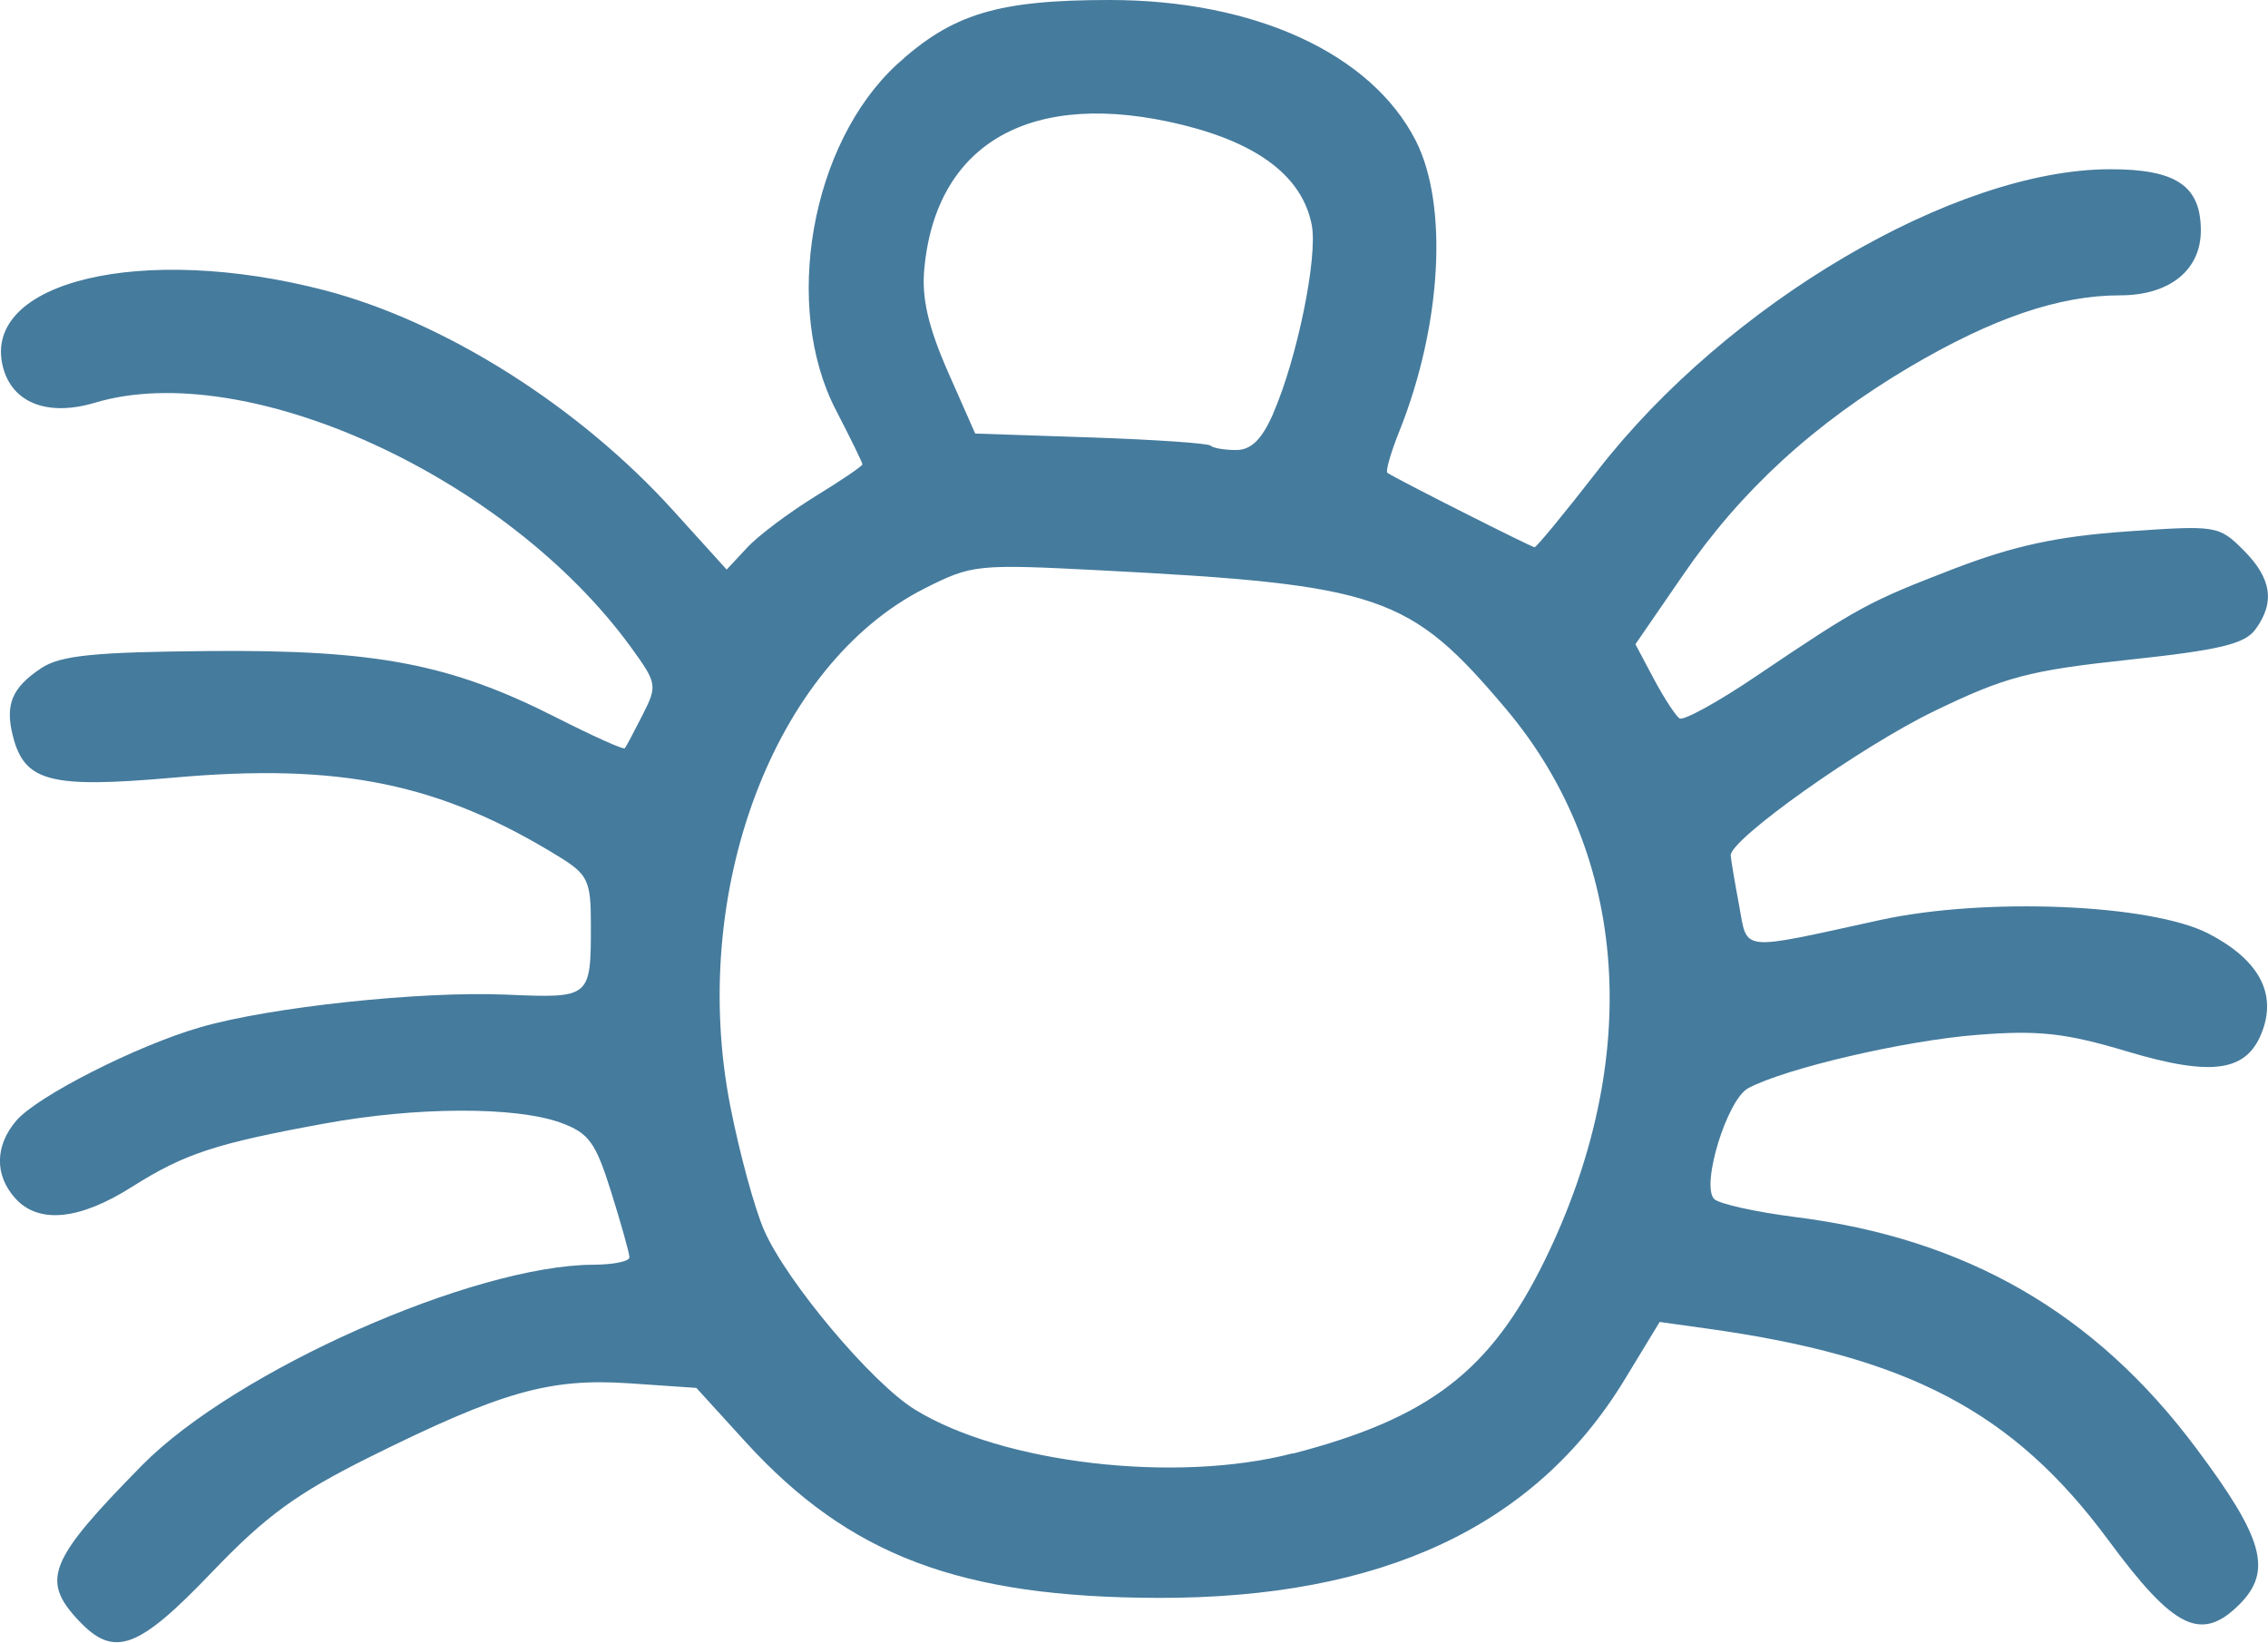
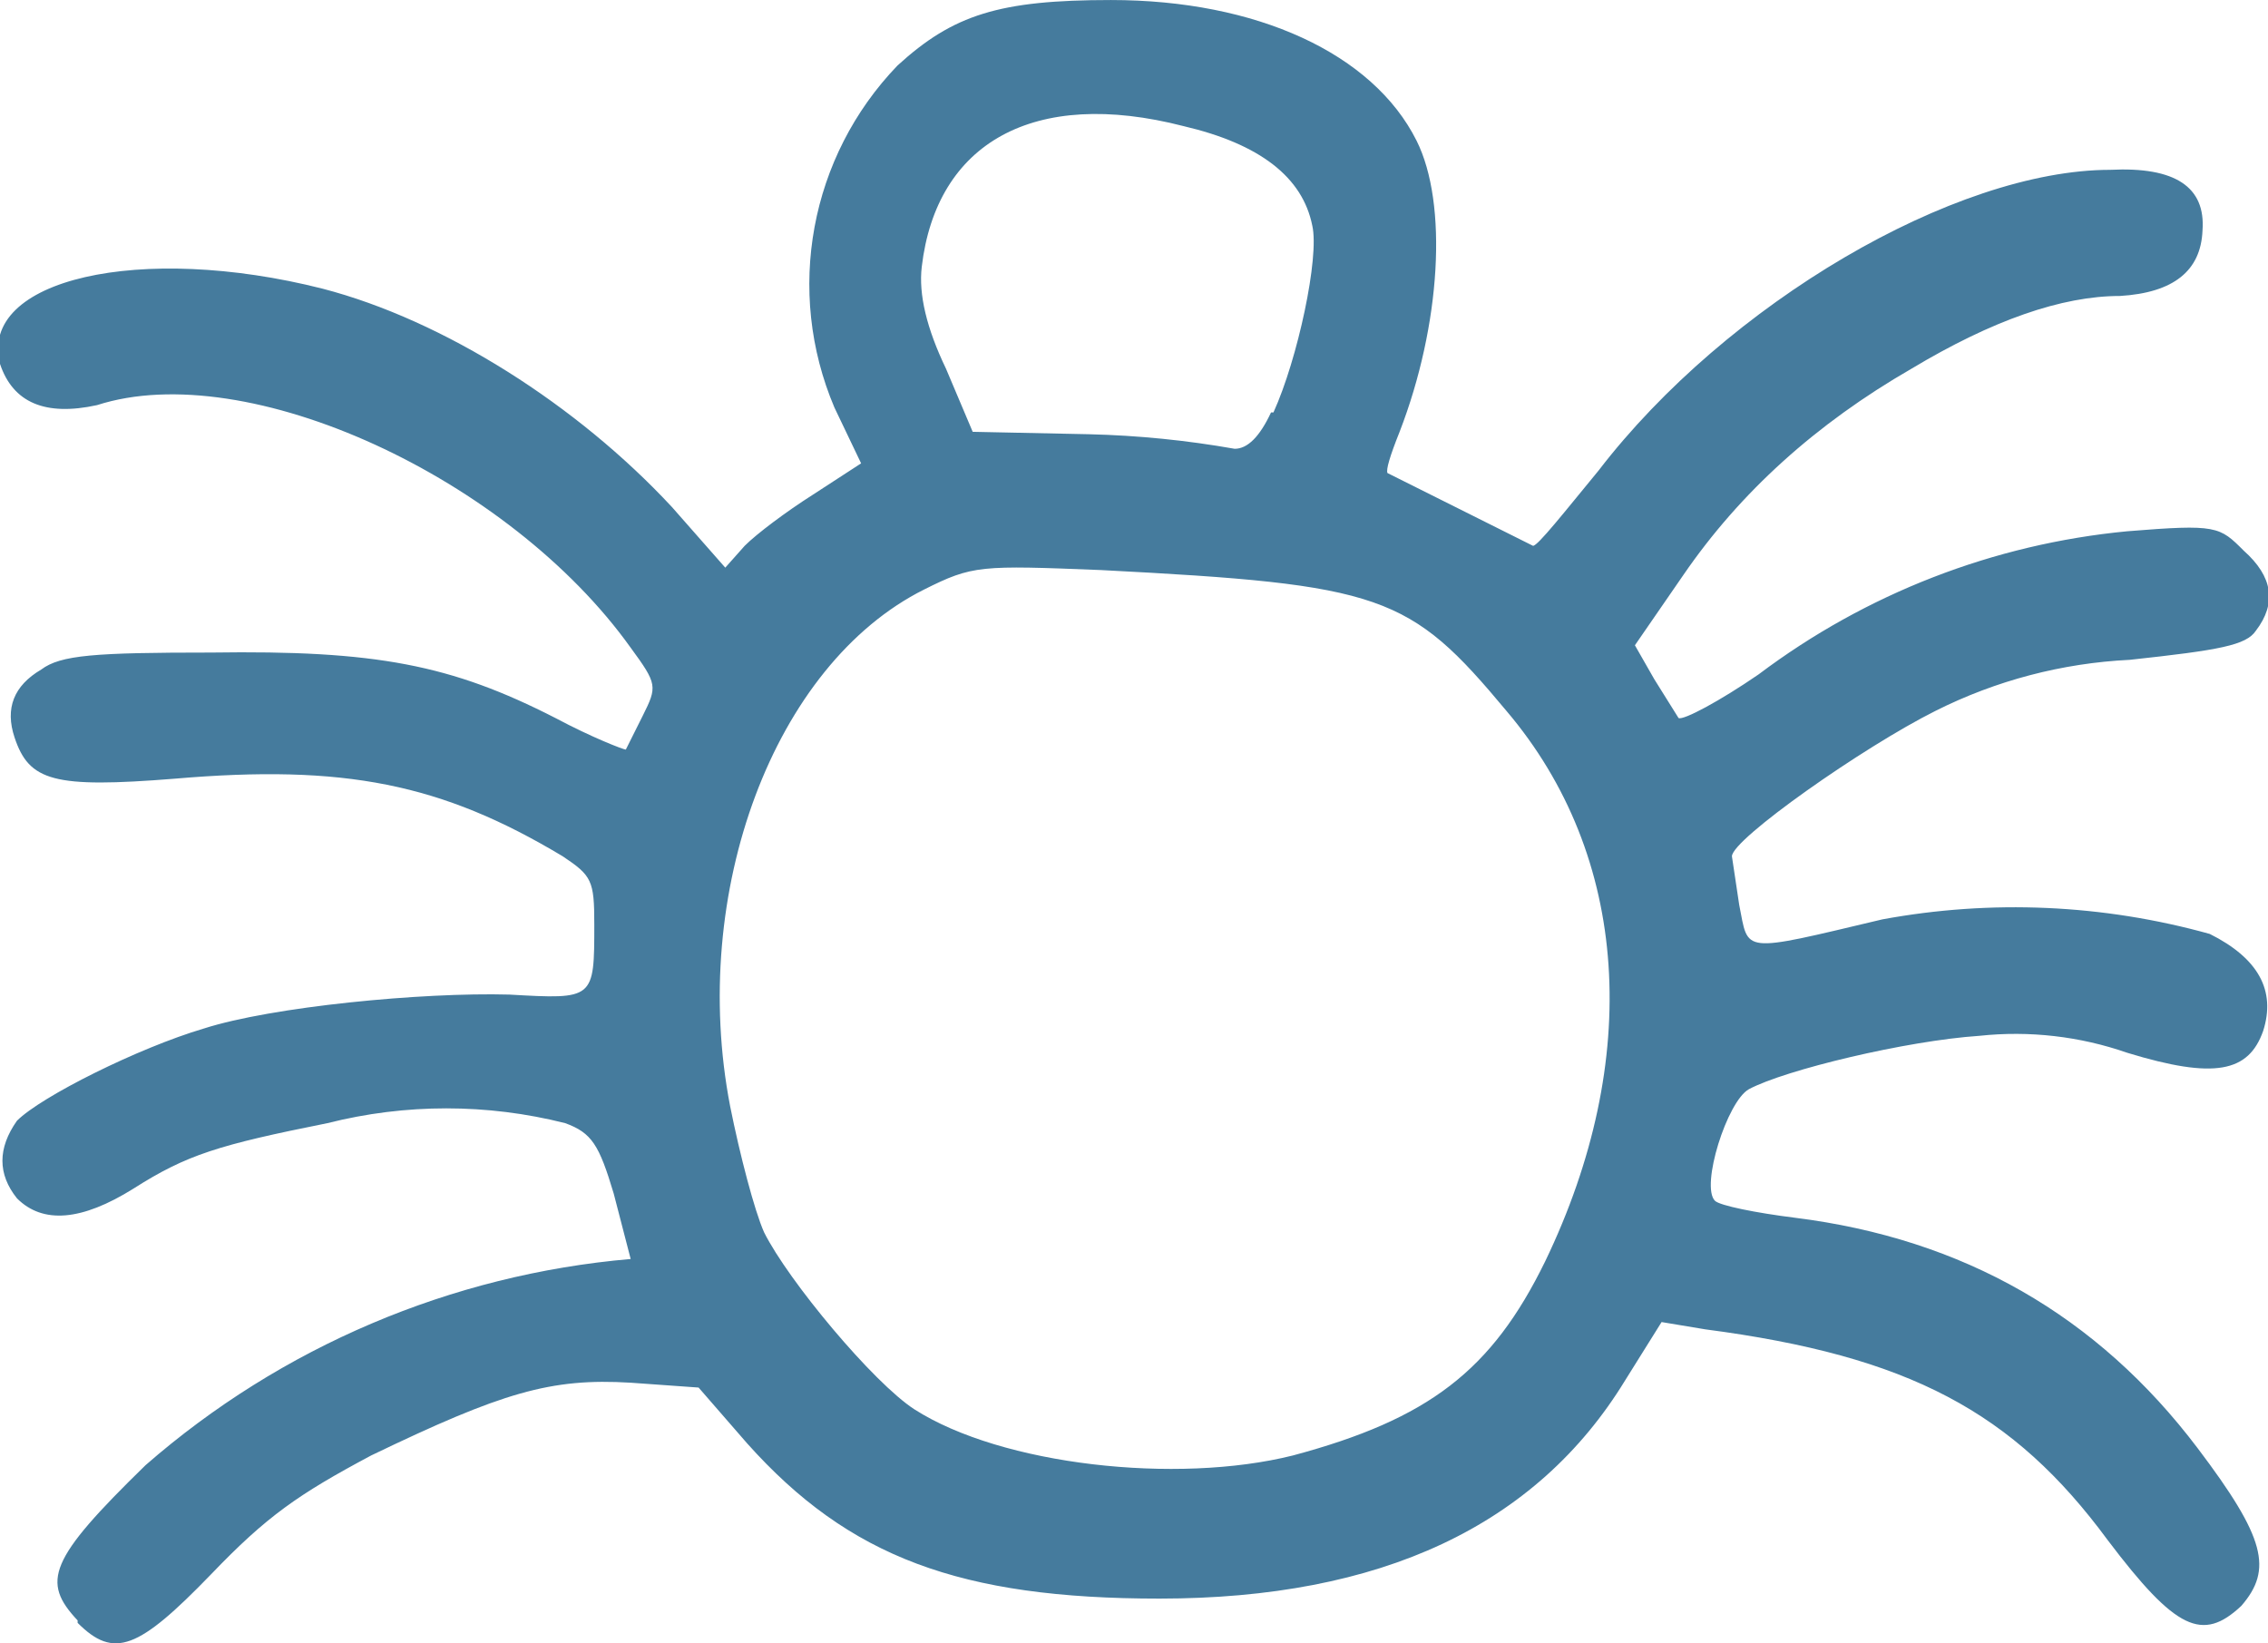
- <svg xmlns="http://www.w3.org/2000/svg" version="1.1" id="designs" width="233.843" height="169.32" viewBox="0 0 9.354 6.773" xml:space="preserve">
-   <defs id="defs962" />
-   <style type="text/css" id="style955">
- 	.sketchy_een{fill:#111918;}
- </style>
-   <path style="fill:#457b9d;stroke-width:0.04;fill-opacity:1" d="M 0.324,6.683 C 0.167,6.516 0.201,6.434 0.587,6.042 0.97,5.654 1.951,5.218 2.447,5.216 c 0.083,-3.2e-4 0.15,-0.014 0.149,-0.031 -3.24e-4,-0.017 -0.034,-0.137 -0.075,-0.268 -0.065,-0.207 -0.092,-0.244 -0.209,-0.287 -0.187,-0.067 -0.594,-0.066 -0.975,0.004 -0.449,0.082 -0.576,0.124 -0.793,0.261 -0.216,0.137 -0.385,0.154 -0.481,0.047 -0.086,-0.095 -0.084,-0.217 0.004,-0.32 0.086,-0.101 0.498,-0.31 0.758,-0.385 C 1.113,4.153 1.737,4.087 2.087,4.102 c 0.35,0.015 0.35,0.015 0.35,-0.29 0,-0.179 -0.012,-0.205 -0.13,-0.278 -0.492,-0.303 -0.903,-0.388 -1.59,-0.327 -0.51,0.045 -0.616,0.018 -0.664,-0.172 -0.033,-0.13 -0.003,-0.2 0.118,-0.28 0.079,-0.052 0.219,-0.066 0.692,-0.07 0.687,-0.006 0.995,0.053 1.429,0.273 0.152,0.077 0.28,0.135 0.285,0.128 0.005,-0.006 0.038,-0.068 0.073,-0.137 0.062,-0.122 0.06,-0.131 -0.048,-0.28 -0.512,-0.704 -1.587,-1.195 -2.211,-1.008 -0.195,0.058 -0.341,7.8e-4 -0.379,-0.148 -0.089,-0.353 0.576,-0.511 1.326,-0.316 0.496,0.129 1.05,0.479 1.439,0.909 l 0.22,0.243 0.084,-0.09 c 0.046,-0.05 0.172,-0.144 0.28,-0.211 0.108,-0.066 0.196,-0.126 0.196,-0.133 0,-0.007 -0.049,-0.107 -0.109,-0.223 C 3.226,1.265 3.344,0.593 3.699,0.266 3.927,0.057 4.115,-3.7981081e-5 4.577,1.8919179e-8 5.175,4.8018919e-5 5.656,0.221 5.839,0.58 c 0.135,0.265 0.107,0.761 -0.067,1.197 -0.036,0.089 -0.058,0.167 -0.05,0.173 0.038,0.026 0.595,0.307 0.607,0.307 0.008,0 0.125,-0.142 0.26,-0.316 0.534,-0.689 1.473,-1.242 2.112,-1.243 0.274,-6.02e-4 0.376,0.068 0.376,0.253 0,0.163 -0.129,0.267 -0.333,0.267 -0.251,0 -0.526,0.094 -0.867,0.295 -0.395,0.234 -0.696,0.509 -0.936,0.859 l -0.196,0.285 0.076,0.143 c 0.042,0.079 0.09,0.152 0.106,0.163 0.017,0.01 0.161,-0.069 0.32,-0.177 0.421,-0.284 0.458,-0.304 0.816,-0.442 0.243,-0.093 0.423,-0.132 0.706,-0.152 0.372,-0.026 0.382,-0.025 0.484,0.077 0.116,0.116 0.131,0.215 0.049,0.327 -0.044,0.06 -0.148,0.085 -0.523,0.125 -0.409,0.044 -0.509,0.07 -0.802,0.212 -0.304,0.147 -0.842,0.529 -0.839,0.595 7.44e-4,0.015 0.016,0.106 0.034,0.202 0.037,0.198 -0.007,0.193 0.584,0.064 0.431,-0.094 1.115,-0.066 1.352,0.056 0.203,0.105 0.28,0.24 0.225,0.396 -0.061,0.174 -0.203,0.197 -0.561,0.09 -0.254,-0.076 -0.365,-0.088 -0.617,-0.068 -0.298,0.023 -0.792,0.138 -0.945,0.22 -0.087,0.047 -0.196,0.401 -0.14,0.457 0.02,0.02 0.169,0.053 0.332,0.074 0.706,0.088 1.239,0.395 1.656,0.954 0.278,0.371 0.315,0.506 0.179,0.643 C 9.079,6.774 8.967,6.72 8.695,6.351 8.303,5.821 7.869,5.593 7.031,5.478 l -0.186,-0.026 -0.144,0.237 c -0.369,0.607 -1.002,0.903 -1.924,0.901 -0.817,-0.002 -1.273,-0.174 -1.7,-0.641 L 2.872,5.724 2.595,5.705 c -0.329,-0.022 -0.526,0.034 -1.07,0.304 -0.301,0.15 -0.428,0.242 -0.652,0.476 -0.304,0.318 -0.403,0.354 -0.549,0.198 z M 5.332,5.995 C 5.894,5.849 6.147,5.655 6.371,5.198 6.777,4.368 6.719,3.528 6.213,2.926 5.814,2.453 5.696,2.412 4.536,2.352 c -0.506,-0.026 -0.527,-0.024 -0.723,0.075 -0.622,0.315 -0.974,1.254 -0.801,2.135 0.038,0.194 0.101,0.425 0.14,0.513 0.094,0.213 0.444,0.629 0.621,0.738 0.361,0.223 1.078,0.306 1.558,0.181 z m -0.081,-4.29 c 0.099,-0.226 0.185,-0.647 0.159,-0.778 -0.039,-0.197 -0.217,-0.334 -0.533,-0.412 -0.619,-0.152 -1.017,0.071 -1.065,0.595 -0.011,0.119 0.016,0.237 0.097,0.422 l 0.113,0.256 0.476,0.016 c 0.262,0.009 0.485,0.024 0.495,0.034 0.01,0.01 0.057,0.018 0.105,0.018 0.062,0 0.106,-0.043 0.153,-0.15 z" id="path1136" />
+ <svg xmlns="http://www.w3.org/2000/svg" xml:space="preserve" width="233.84" height="169.32" viewBox="0 0 9.35 6.77">
+   <path d="M.32 6.68C.17 6.52.2 6.43.6 6.04a3.5 3.5 0 0 1 2-.85l-.07-.27c-.06-.2-.09-.25-.2-.29a2 2 0 0 0-.98 0c-.45.09-.58.13-.8.27q-.32.2-.48.04-.12-.15 0-.32c.1-.1.5-.3.77-.38.28-.09.9-.15 1.26-.14.35.02.35.02.35-.29 0-.18-.01-.2-.13-.28-.5-.3-.9-.38-1.6-.32-.5.04-.6.01-.66-.17Q0 2.86.17 2.76c.08-.06.22-.07.7-.07.68-.01.99.05 1.42.27.15.08.28.13.29.13l.07-.14c.06-.12.06-.13-.05-.28-.5-.7-1.58-1.2-2.2-1q-.32.07-.4-.17c-.09-.35.58-.5 1.33-.31.5.13 1.05.48 1.44.9l.22.25.08-.09c.05-.05.17-.14.28-.21l.2-.13-.11-.23A1.3 1.3 0 0 1 3.7.27c.23-.21.42-.27.88-.27.6 0 1.08.22 1.26.58.13.26.1.76-.07 1.2q-.06.15-.05.17l.6.3c.02 0 .13-.14.27-.31C7.12 1.25 8.06.7 8.7.7q.4-.02.38.25-.01.25-.34.27-.36 0-.86.3-.59.34-.94.85l-.2.29.08.14.1.16c.02.01.17-.07.33-.18a3 3 0 0 1 1.52-.59c.37-.03.38-.02.48.08q.18.16.05.33c-.04.06-.15.08-.52.12a2 2 0 0 0-.8.21c-.3.15-.84.53-.84.6l.03.2c.04.2 0 .2.59.06a3 3 0 0 1 1.35.06q.3.15.22.4c-.06.17-.2.2-.56.09a1.4 1.4 0 0 0-.61-.07c-.3.02-.8.14-.95.22-.09.05-.2.4-.14.46.02.02.17.05.33.07q1.04.13 1.66.95c.28.37.31.5.18.65-.16.15-.27.1-.55-.27-.39-.53-.82-.76-1.66-.87l-.18-.03-.15.24q-.55.9-1.92.9c-.82 0-1.28-.17-1.7-.64l-.2-.23-.28-.02c-.33-.02-.53.04-1.07.3-.3.16-.43.25-.66.49-.3.31-.4.35-.55.2M5.33 6c.56-.15.82-.35 1.04-.8.4-.83.35-1.67-.16-2.27-.4-.48-.51-.52-1.67-.58-.5-.02-.53-.02-.73.08-.62.31-.97 1.25-.8 2.13.04.2.1.43.14.52.1.2.45.62.62.73.36.23 1.08.31 1.56.19m-.08-4.3c.1-.22.19-.64.16-.77q-.06-.3-.53-.41C4.26.36 3.86.59 3.8 1.1q-.02.17.1.42l.11.26.48.01a4 4 0 0 1 .6.06q.08 0 .15-.15" style="fill:#457b9d;stroke-width:.04;fill-opacity:1" />
</svg>
